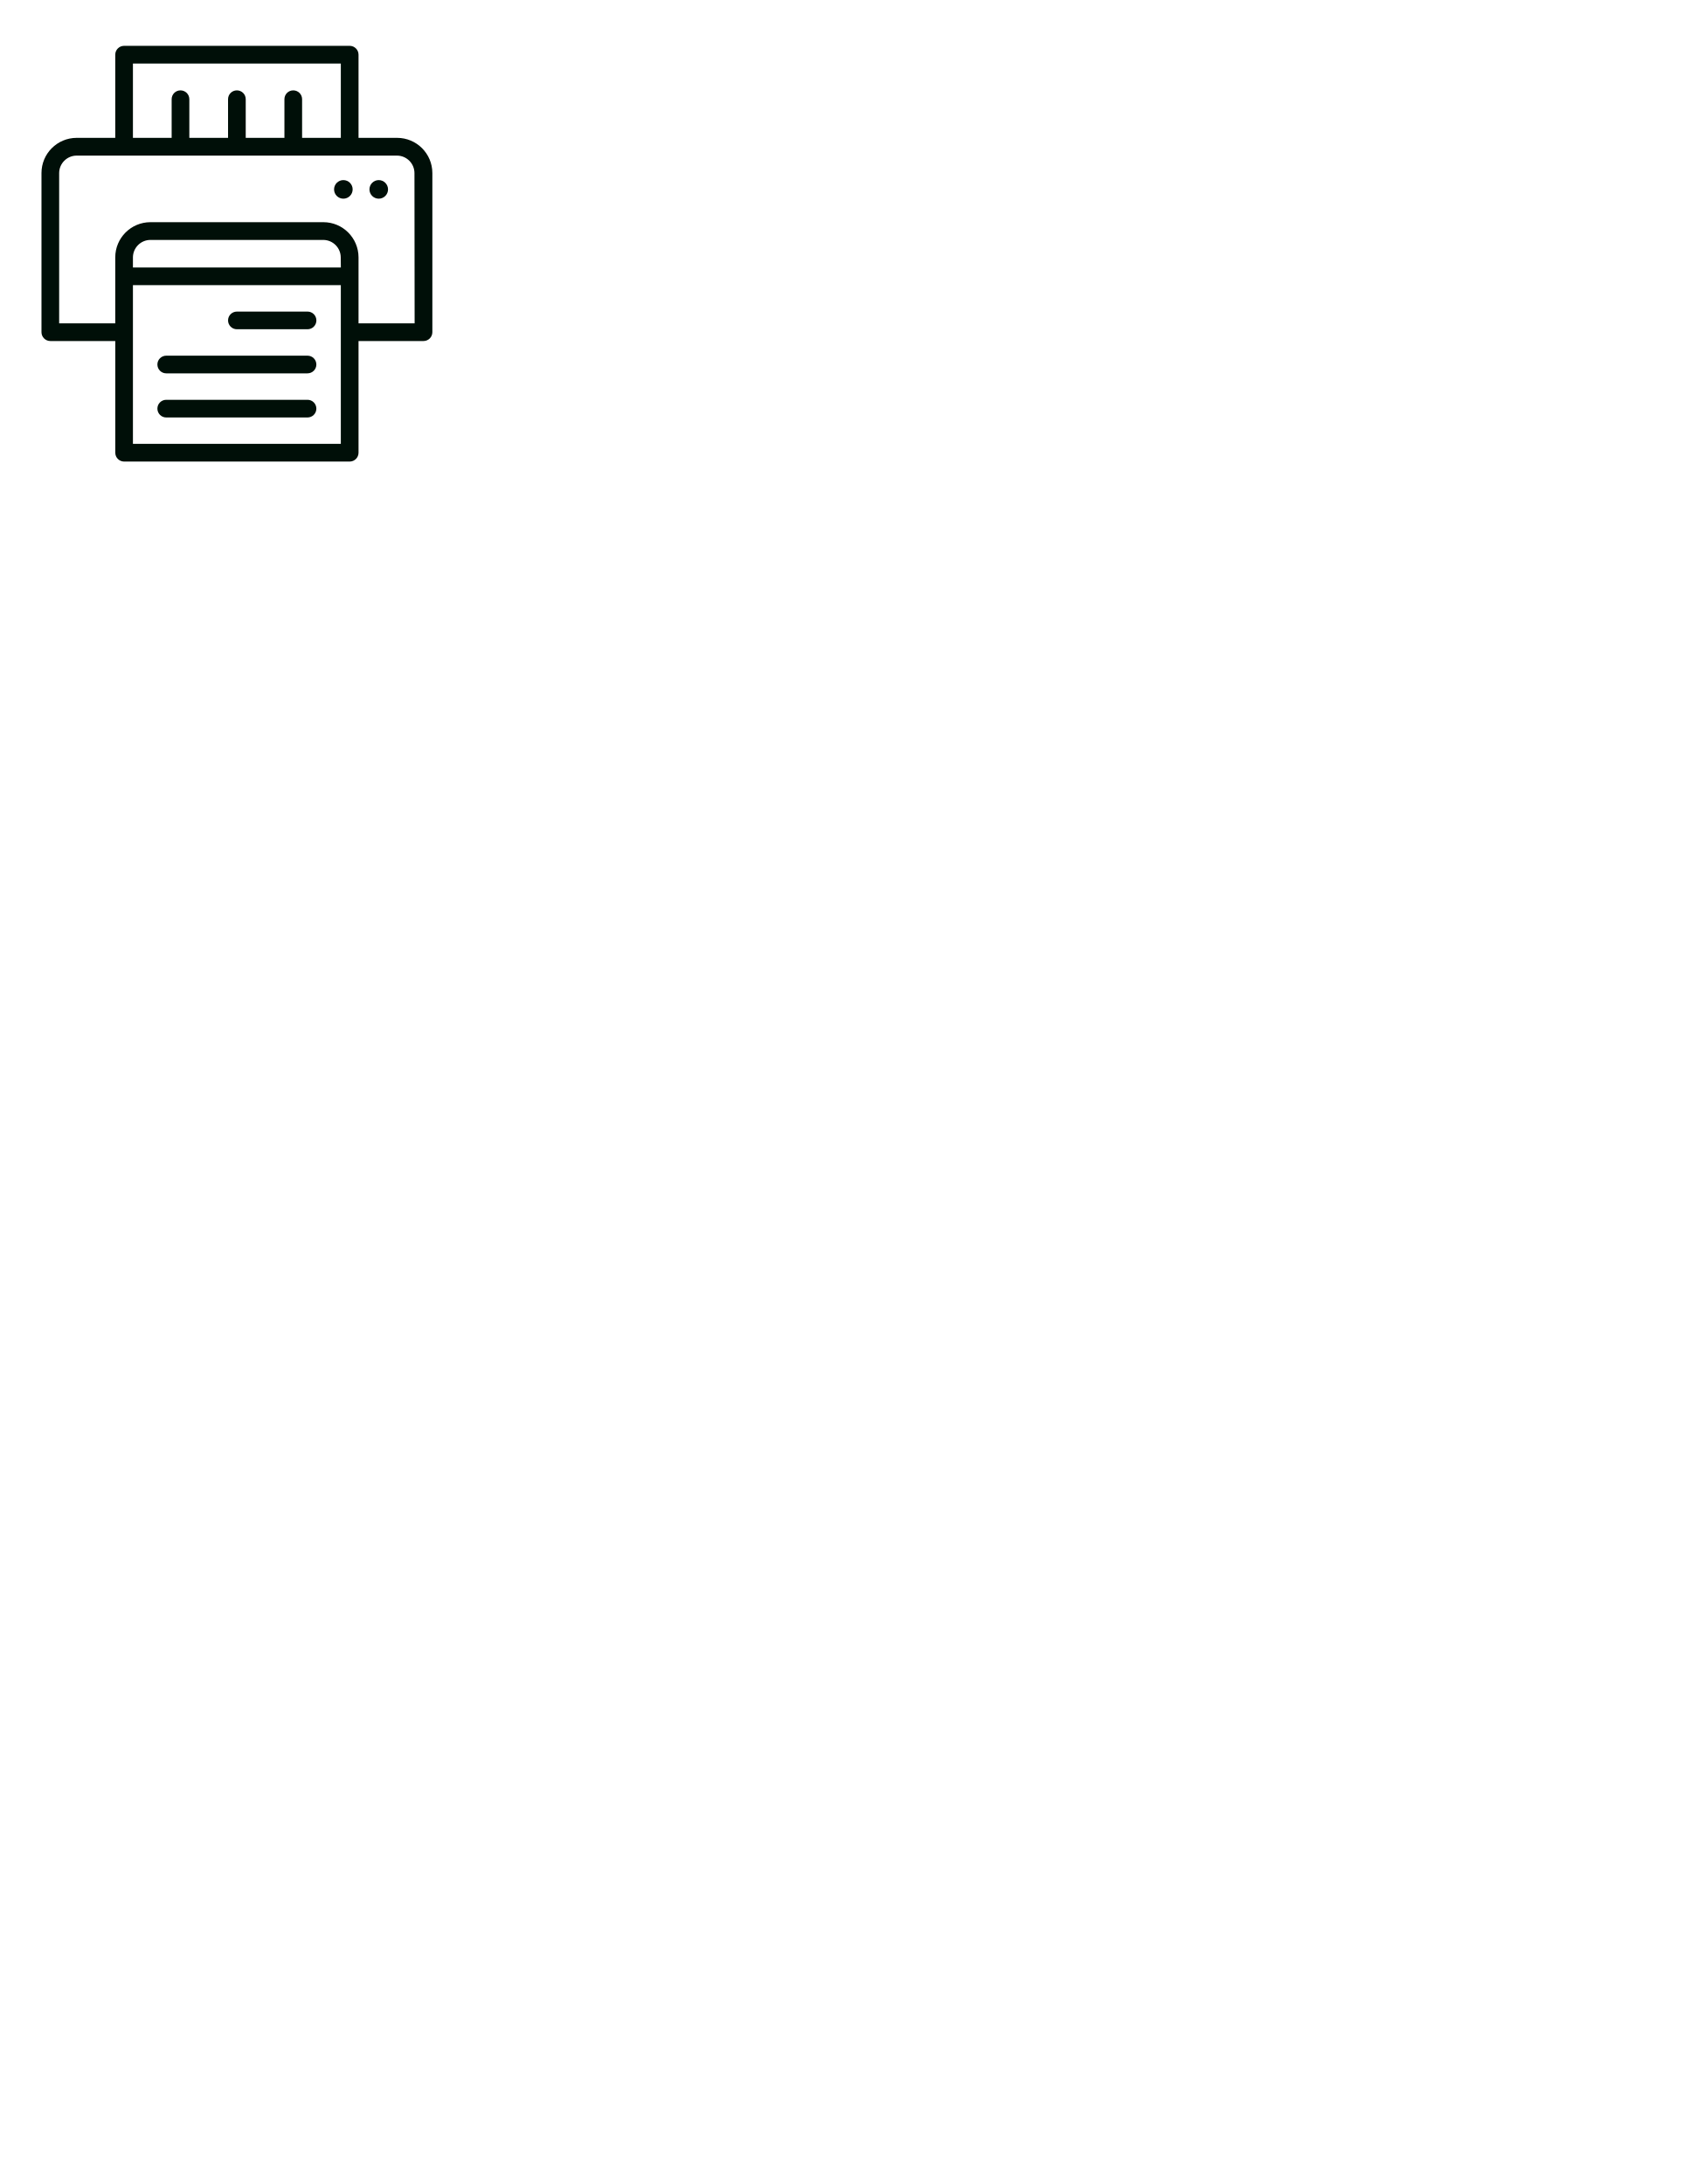
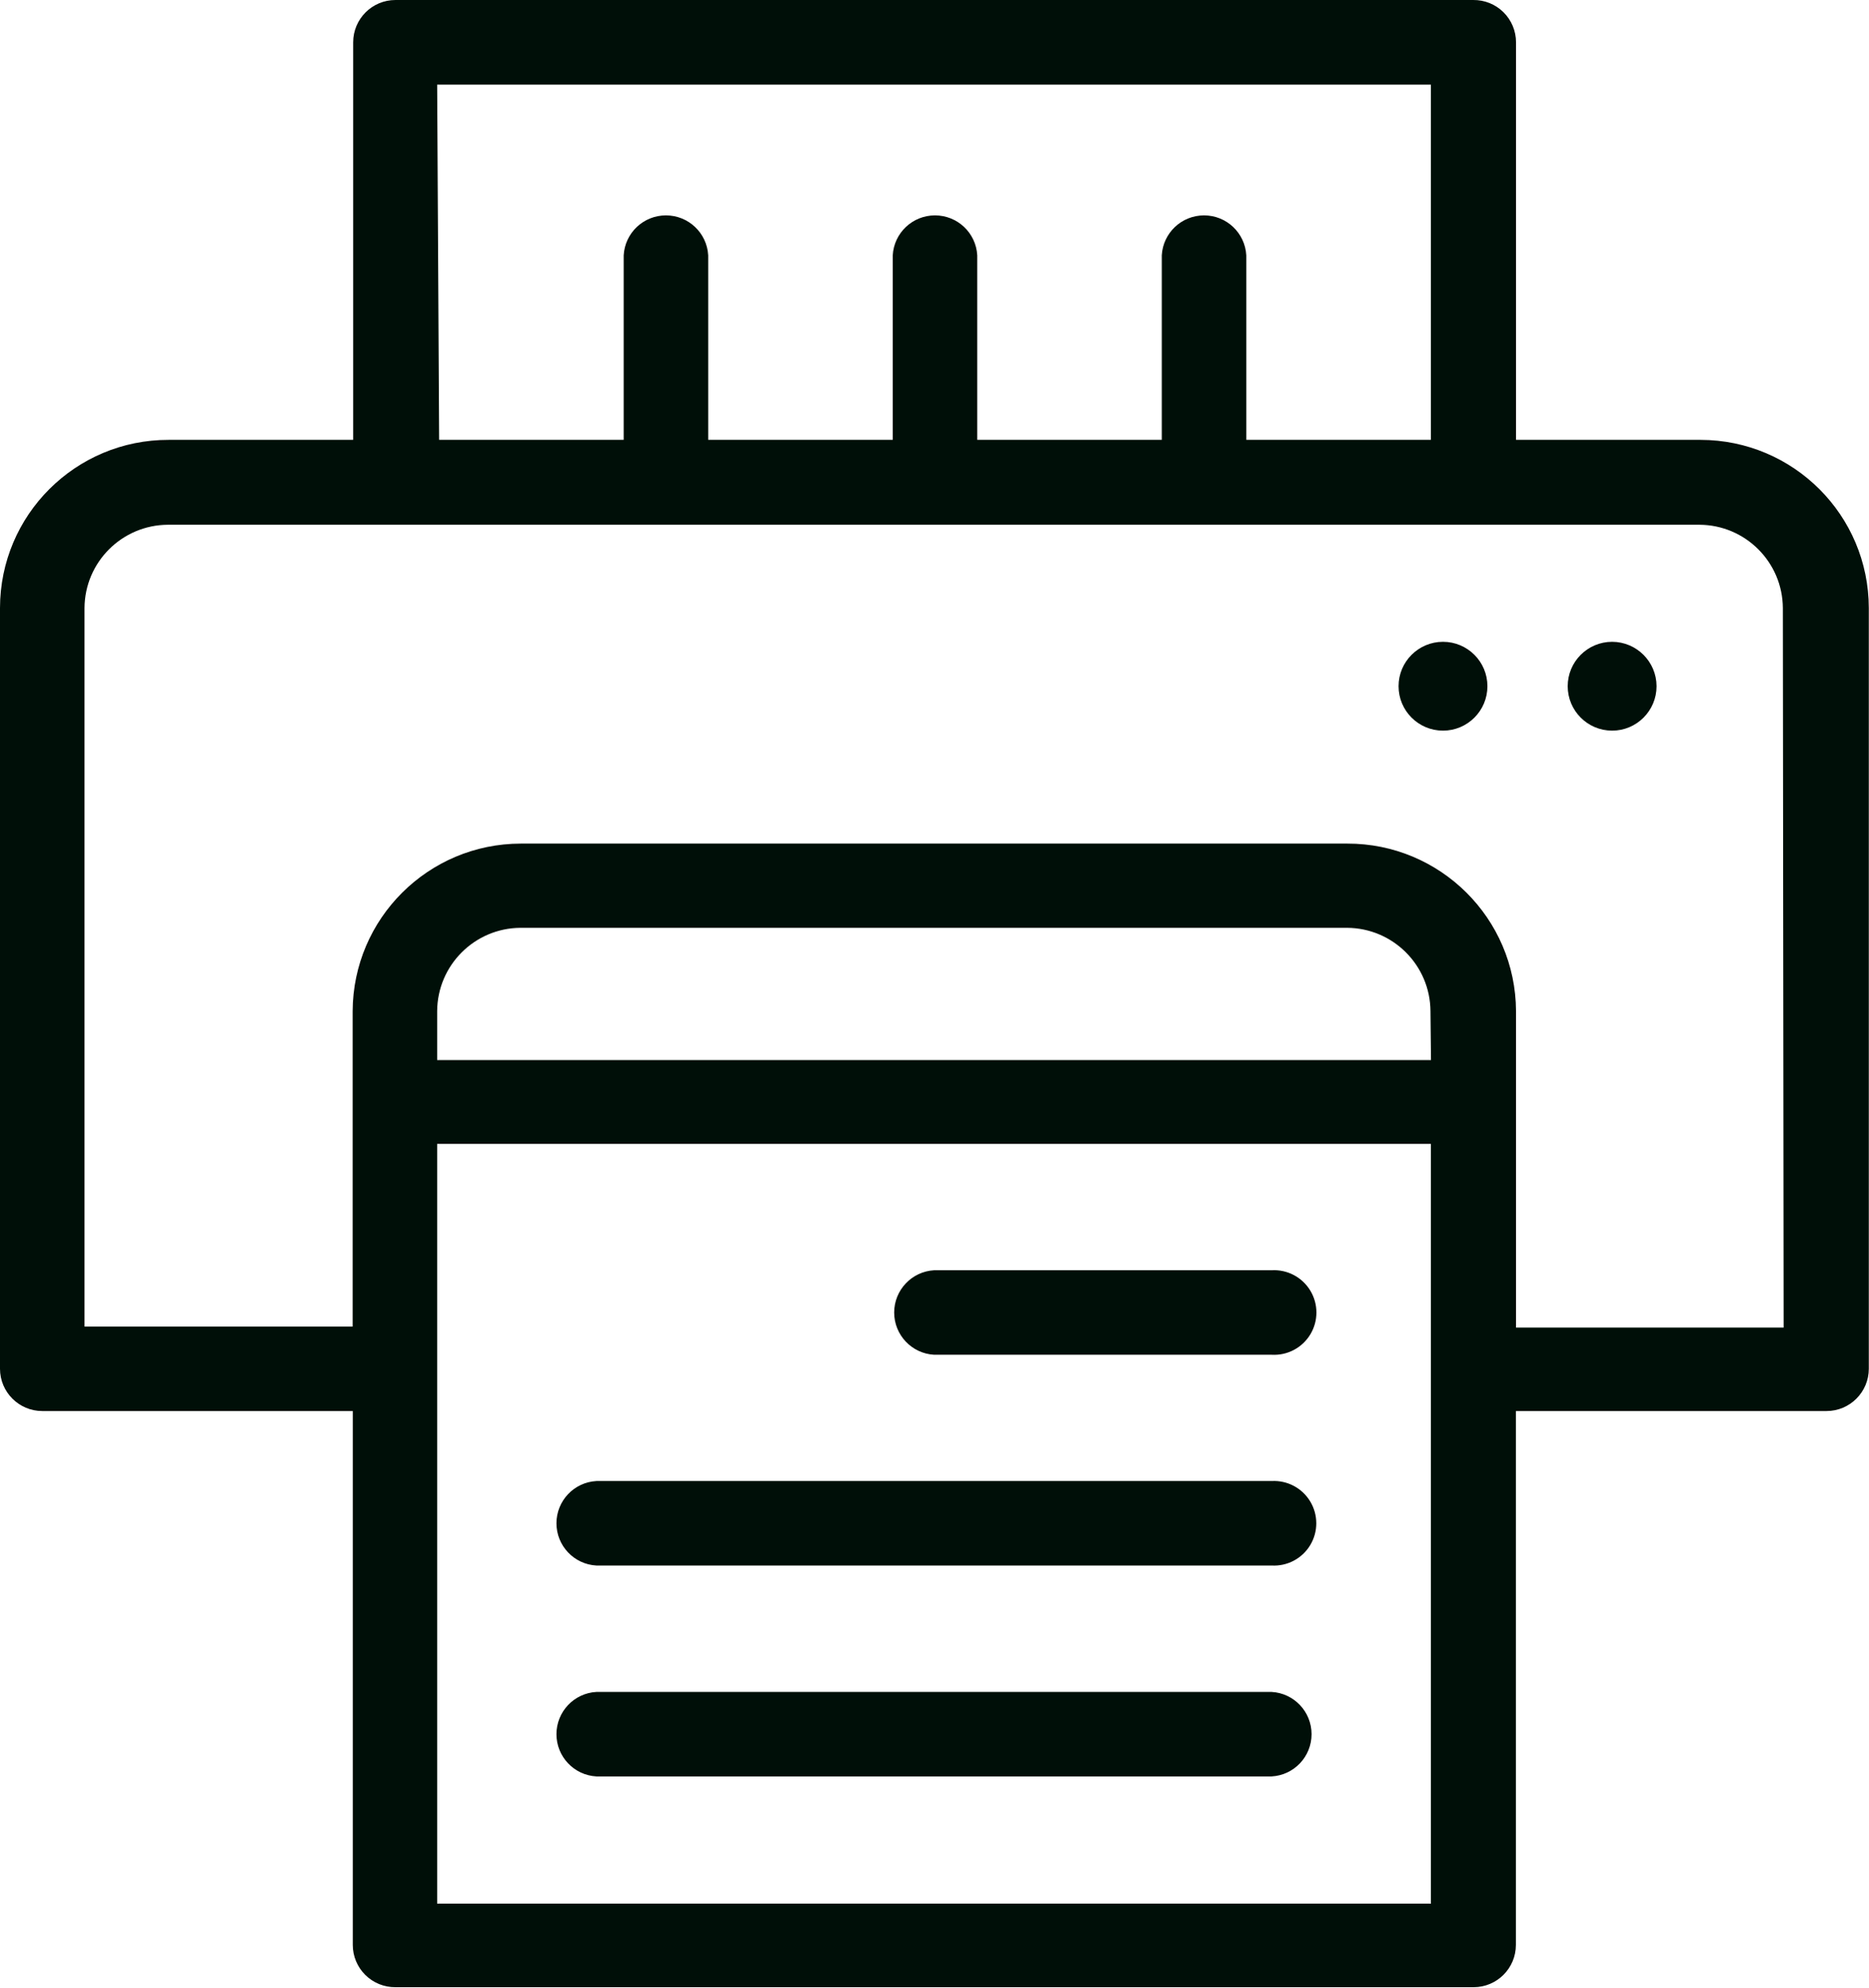
- <svg xmlns="http://www.w3.org/2000/svg" version="1.1" id="Layer_1" x="0px" y="0px" viewBox="0 0 612 792" style="enable-background:new 0 0 612 792;" xml:space="preserve">
-   <style type="text/css">
- 	.st0{fill:#000F08;}
- </style>
-   <g>
-     <path id="Trazado_4858" class="st0" d="M143.99,49.99H130V19.83c0-1.77-1.44-3.21-3.21-3.21H45c-1.77,0-3.21,1.44-3.21,3.21   c0,0,0,0,0,0v30.16H27.8c-7.05,0.01-12.76,5.72-12.76,12.76v57.71c0,1.77,1.44,3.21,3.21,3.21l0,0H41.8v40.5   c0,1.77,1.44,3.21,3.21,3.21c0,0,0,0,0,0h81.78c1.77,0,3.21-1.44,3.21-3.21v-40.5h23.56c1.77,0,3.21-1.44,3.21-3.21V62.75   C156.76,55.7,151.04,49.99,143.99,49.99z M48.2,23.04h75.38v26.95h-14.04V35.97c0-1.77-1.44-3.2-3.21-3.2c-1.77,0-3.2,1.43-3.2,3.2   v14.02H89.1V35.97c0-1.77-1.44-3.2-3.21-3.2c-1.77,0-3.2,1.43-3.2,3.2v14.02H68.65V35.97c0-1.77-1.44-3.2-3.21-3.2   c-1.77,0-3.2,1.43-3.2,3.2v14.02H48.2V23.04z M123.59,97H48.2v-3.67c0.02-3.48,2.84-6.3,6.32-6.32h62.71   c3.48,0.02,6.3,2.84,6.32,6.32L123.59,97z M123.59,160.96H48.2V103.4h75.38V160.96z M150.34,117.26H130V93.33   c-0.01-7.05-5.72-12.76-12.76-12.76H54.55c-7.05,0.01-12.76,5.72-12.76,12.76v23.93H21.45V62.75c0.02-3.48,2.84-6.3,6.32-6.32   h116.19c3.48,0.02,6.3,2.84,6.32,6.32L150.34,117.26z" />
-     <path id="Trazado_4859" class="st0" d="M137.33,65.31c-1.86,0-3.37,1.51-3.37,3.37c0,1.86,1.51,3.37,3.37,3.37s3.37-1.51,3.37-3.37   l0,0C140.69,66.82,139.19,65.31,137.33,65.31z" />
-     <path id="Trazado_4860" class="st0" d="M124.5,65.31c-1.86,0-3.37,1.51-3.37,3.37c0,1.86,1.51,3.37,3.37,3.37   c1.86,0,3.37-1.51,3.37-3.37l0,0C127.87,66.82,126.36,65.31,124.5,65.31z" />
-     <path id="Trazado_4861" class="st0" d="M111.5,144.98H60.28c-1.77,0-3.21,1.43-3.21,3.2c0,1.77,1.43,3.21,3.2,3.21   c0,0,0.01,0,0.01,0h51.22c1.77,0,3.21-1.43,3.21-3.2c0-1.77-1.43-3.21-3.2-3.21C111.51,144.98,111.51,144.98,111.5,144.98z" />
-     <path id="Trazado_4862" class="st0" d="M111.5,128.98H60.28c-1.77,0-3.21,1.43-3.21,3.2c0,1.77,1.43,3.21,3.2,3.21   c0,0,0.01,0,0.01,0h51.22c1.77,0,3.21-1.43,3.21-3.2s-1.43-3.21-3.2-3.21C111.51,128.98,111.51,128.98,111.5,128.98z" />
-     <path id="Trazado_4863" class="st0" d="M111.5,112.99H85.9c-1.77,0-3.21,1.43-3.21,3.2c0,1.77,1.43,3.21,3.2,3.21   c0,0,0.01,0,0.01,0h25.61c1.77,0,3.21-1.43,3.21-3.2c0-1.77-1.43-3.21-3.2-3.21C111.51,112.99,111.51,112.99,111.5,112.99z" />
+ <svg xmlns="http://www.w3.org/2000/svg" viewBox="0 0 141.73 150.76">
+   <defs>
+     <style>.cls-1{fill:#000f08;}</style>
+   </defs>
+   <g id="Capa_2" data-name="Capa 2">
+     <g id="Layer_1" data-name="Layer 1">
+       <path id="Trazado_4858" data-name="Trazado 4858" class="cls-1" d="M129,33.37H115V3.21A3.21,3.21,0,0,0,111.75,0H30a3.21,3.21,0,0,0-3.21,3.21h0V33.37h-14A12.77,12.77,0,0,0,0,46.13v57.71a3.21,3.21,0,0,0,3.21,3.21H26.76v40.5A3.21,3.21,0,0,0,30,150.76h81.78a3.21,3.21,0,0,0,3.21-3.21v-40.5h23.56a3.21,3.21,0,0,0,3.21-3.21V46.13A12.78,12.78,0,0,0,129,33.37ZM33.16,6.42h75.38V33.37h-14v-14a3.21,3.21,0,0,0-6.41,0v14h-14v-14a3.21,3.21,0,0,0-6.41,0v14h-14v-14a3.21,3.21,0,0,0-6.41,0v14h-14Zm75.39,74H33.16V76.71a6.36,6.36,0,0,1,6.32-6.32h62.71a6.36,6.36,0,0,1,6.32,6.32Zm0,64H33.16V86.78h75.38v57.56Zm26.75-43.7H115V76.71A12.77,12.77,0,0,0,102.2,64H39.51A12.77,12.77,0,0,0,26.75,76.71v23.93H6.41V46.13a6.36,6.36,0,0,1,6.32-6.32H128.92a6.36,6.36,0,0,1,6.32,6.32Z" />
+       <path id="Trazado_4859" data-name="Trazado 4859" class="cls-1" d="M122.29,48.69a3.37,3.37,0,1,0,3.37,3.37h0A3.38,3.38,0,0,0,122.29,48.69Z" />
+       <path id="Trazado_4860" data-name="Trazado 4860" class="cls-1" d="M109.46,48.69a3.37,3.37,0,1,0,3.37,3.37h0A3.37,3.37,0,0,0,109.46,48.69Z" />
+       <path id="Trazado_4861" data-name="Trazado 4861" class="cls-1" d="M96.46,128.36H45.24a3.21,3.21,0,0,0,0,6.41H96.46a3.21,3.21,0,0,0,0-6.41Z" />
+       <path id="Trazado_4862" data-name="Trazado 4862" class="cls-1" d="M96.46,112.36H45.24a3.21,3.21,0,0,0,0,6.41H96.46a3.21,3.21,0,1,0,0-6.41Z" />
+       <path id="Trazado_4863" data-name="Trazado 4863" class="cls-1" d="M96.46,96.37H70.86a3.21,3.21,0,0,0,0,6.41H96.47a3.21,3.21,0,1,0,0-6.41Z" />
+     </g>
  </g>
</svg>
